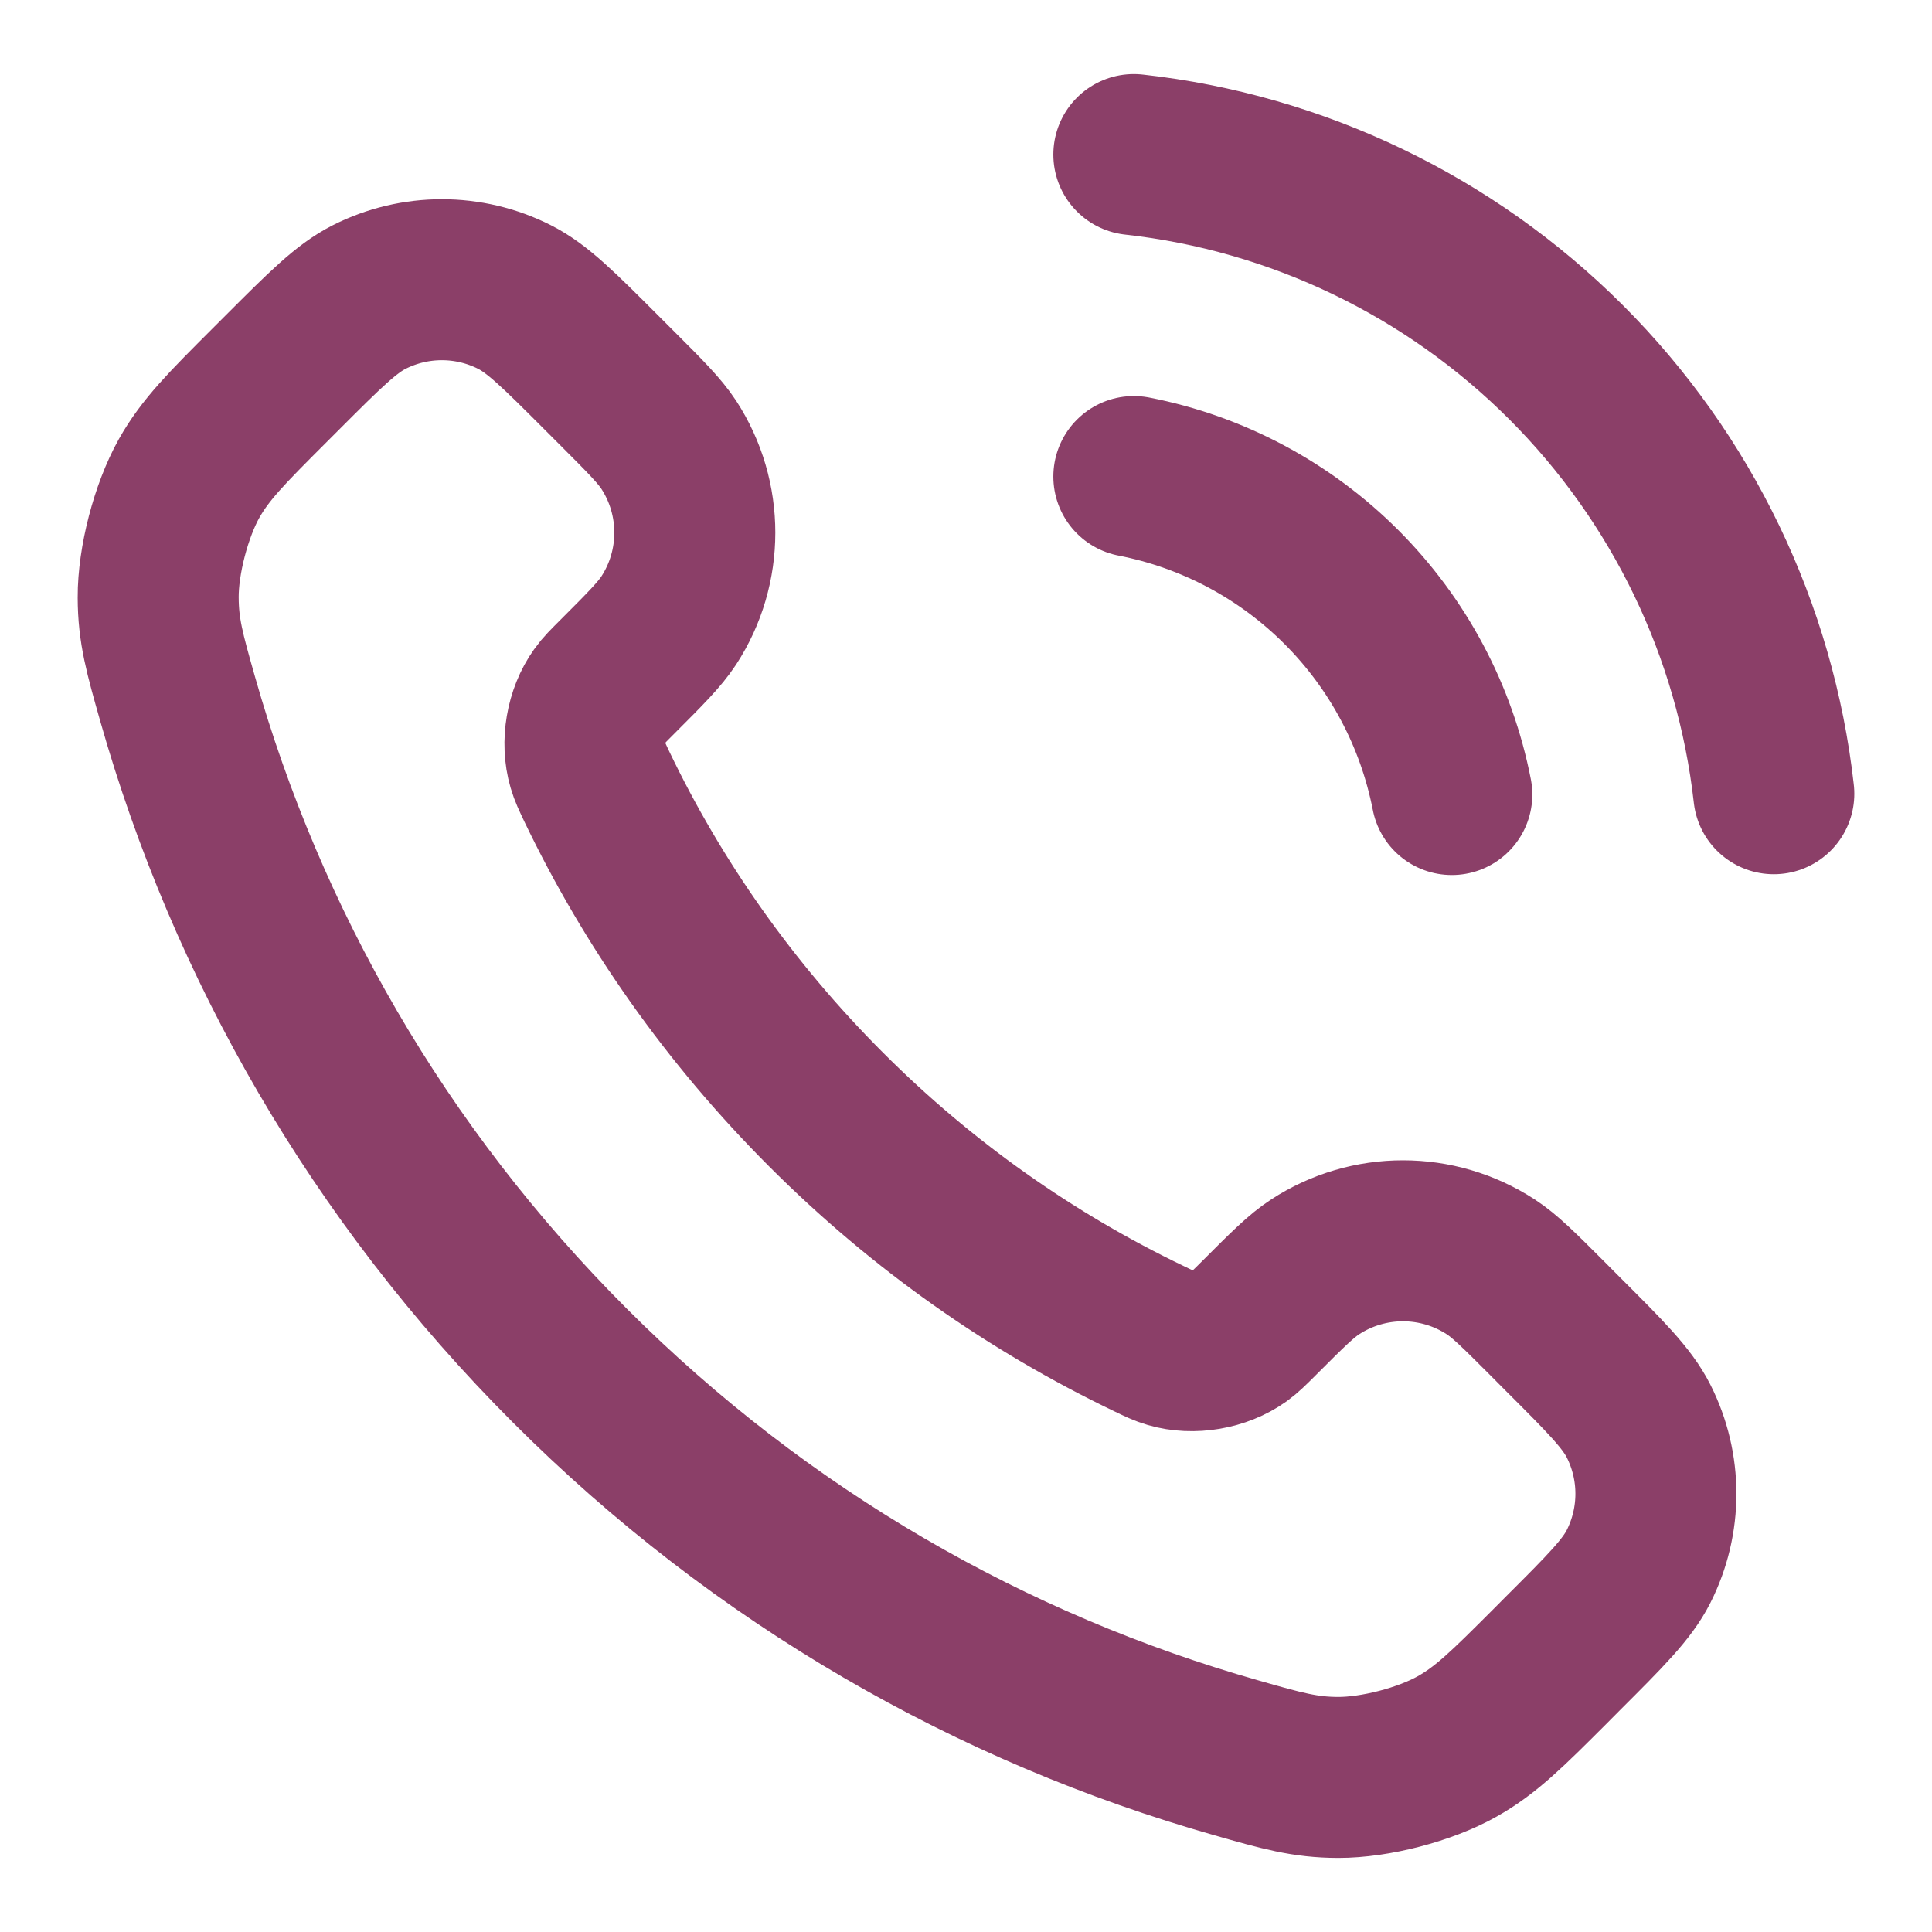
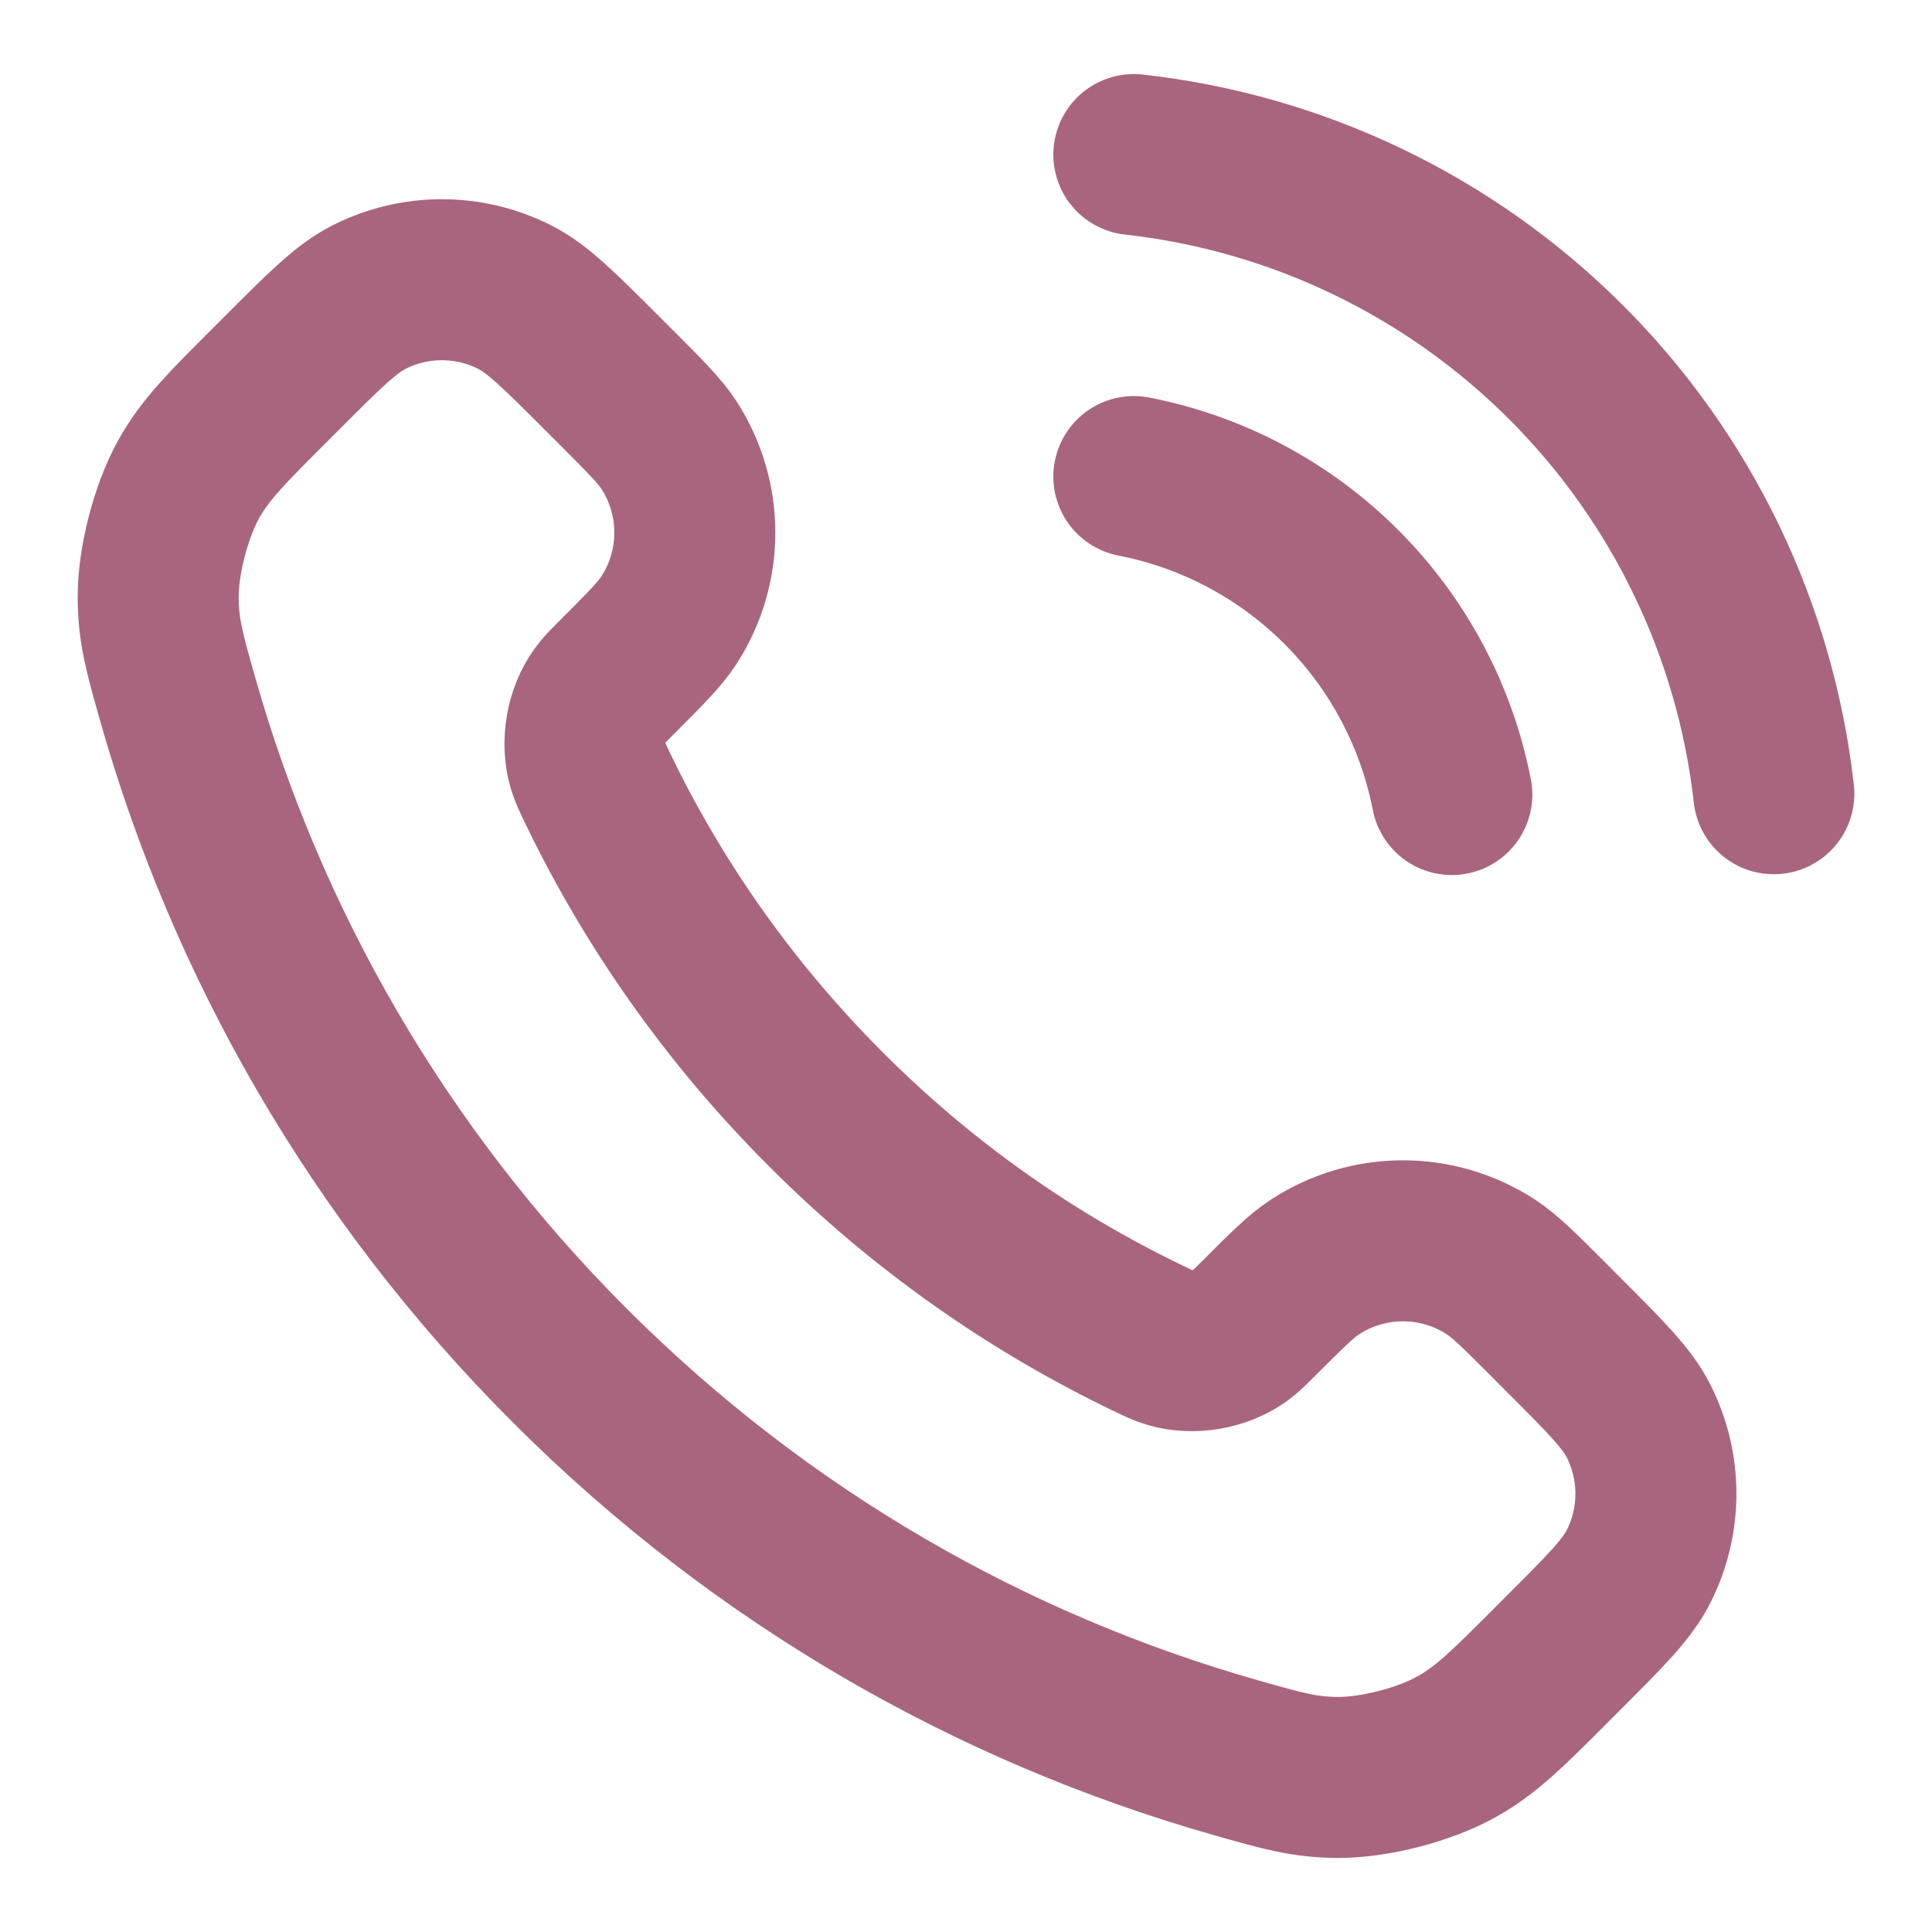
<svg xmlns="http://www.w3.org/2000/svg" width="24" height="24" viewBox="0 0 24 24" fill="none">
-   <path d="M14.085 5.92C15.062 6.11 15.959 6.588 16.663 7.292C17.367 7.996 17.844 8.893 18.035 9.87M14.085 1.92C16.114 2.145 18.006 3.054 19.451 4.497C20.896 5.94 21.807 7.831 22.035 9.86M10.262 13.783C9.06 12.581 8.111 11.223 7.415 9.773C7.356 9.648 7.326 9.586 7.303 9.507C7.221 9.227 7.28 8.883 7.45 8.645C7.497 8.578 7.555 8.521 7.669 8.407C8.019 8.057 8.193 7.882 8.308 7.707C8.739 7.044 8.739 6.189 8.308 5.526C8.193 5.351 8.019 5.176 7.669 4.826L7.474 4.631C6.943 4.1 6.677 3.834 6.392 3.69C5.824 3.403 5.154 3.403 4.586 3.69C4.301 3.834 4.035 4.1 3.504 4.631L3.346 4.789C2.816 5.319 2.552 5.583 2.349 5.943C2.125 6.343 1.963 6.963 1.965 7.422C1.966 7.835 2.046 8.117 2.206 8.681C3.067 11.715 4.692 14.577 7.08 16.965C9.468 19.353 12.33 20.977 15.364 21.838C15.928 21.999 16.21 22.079 16.623 22.08C17.081 22.081 17.702 21.92 18.101 21.695C18.461 21.493 18.726 21.229 19.256 20.699L19.413 20.541C19.945 20.01 20.211 19.744 20.355 19.459C20.642 18.891 20.642 18.221 20.355 17.653C20.211 17.368 19.945 17.102 19.413 16.571L19.219 16.376C18.869 16.026 18.694 15.851 18.518 15.737C17.855 15.306 17.001 15.306 16.338 15.737C16.162 15.851 15.988 16.026 15.638 16.376C15.524 16.49 15.466 16.547 15.4 16.595C15.162 16.765 14.818 16.824 14.538 16.742C14.459 16.719 14.396 16.689 14.272 16.629C12.822 15.933 11.463 14.985 10.262 13.783Z" stroke="#8B3F68" stroke-width="2" stroke-linecap="round" stroke-linejoin="round" />
+   <path d="M14.085 5.92C15.062 6.11 15.959 6.588 16.663 7.292C17.367 7.996 17.844 8.893 18.035 9.87M14.085 1.92C16.114 2.145 18.006 3.054 19.451 4.497C20.896 5.94 21.807 7.831 22.035 9.86M10.262 13.783C9.06 12.581 8.111 11.223 7.415 9.773C7.356 9.648 7.326 9.586 7.303 9.507C7.221 9.227 7.28 8.883 7.45 8.645C7.497 8.578 7.555 8.521 7.669 8.407C8.019 8.057 8.193 7.882 8.308 7.707C8.739 7.044 8.739 6.189 8.308 5.526C8.193 5.351 8.019 5.176 7.669 4.826L7.474 4.631C6.943 4.1 6.677 3.834 6.392 3.69C5.824 3.403 5.154 3.403 4.586 3.69C4.301 3.834 4.035 4.1 3.504 4.631L3.346 4.789C2.816 5.319 2.552 5.583 2.349 5.943C2.125 6.343 1.963 6.963 1.965 7.422C1.966 7.835 2.046 8.117 2.206 8.681C3.067 11.715 4.692 14.577 7.08 16.965C9.468 19.353 12.33 20.977 15.364 21.838C15.928 21.999 16.21 22.079 16.623 22.08C17.081 22.081 17.702 21.92 18.101 21.695C18.461 21.493 18.726 21.229 19.256 20.699L19.413 20.541C19.945 20.01 20.211 19.744 20.355 19.459C20.642 18.891 20.642 18.221 20.355 17.653C20.211 17.368 19.945 17.102 19.413 16.571L19.219 16.376C18.869 16.026 18.694 15.851 18.518 15.737C17.855 15.306 17.001 15.306 16.338 15.737C16.162 15.851 15.988 16.026 15.638 16.376C15.524 16.49 15.466 16.547 15.4 16.595C15.162 16.765 14.818 16.824 14.538 16.742C14.459 16.719 14.396 16.689 14.272 16.629C12.822 15.933 11.463 14.985 10.262 13.783Z" stroke="#A96480" stroke-width="2" stroke-linecap="round" stroke-linejoin="round" />
</svg>
